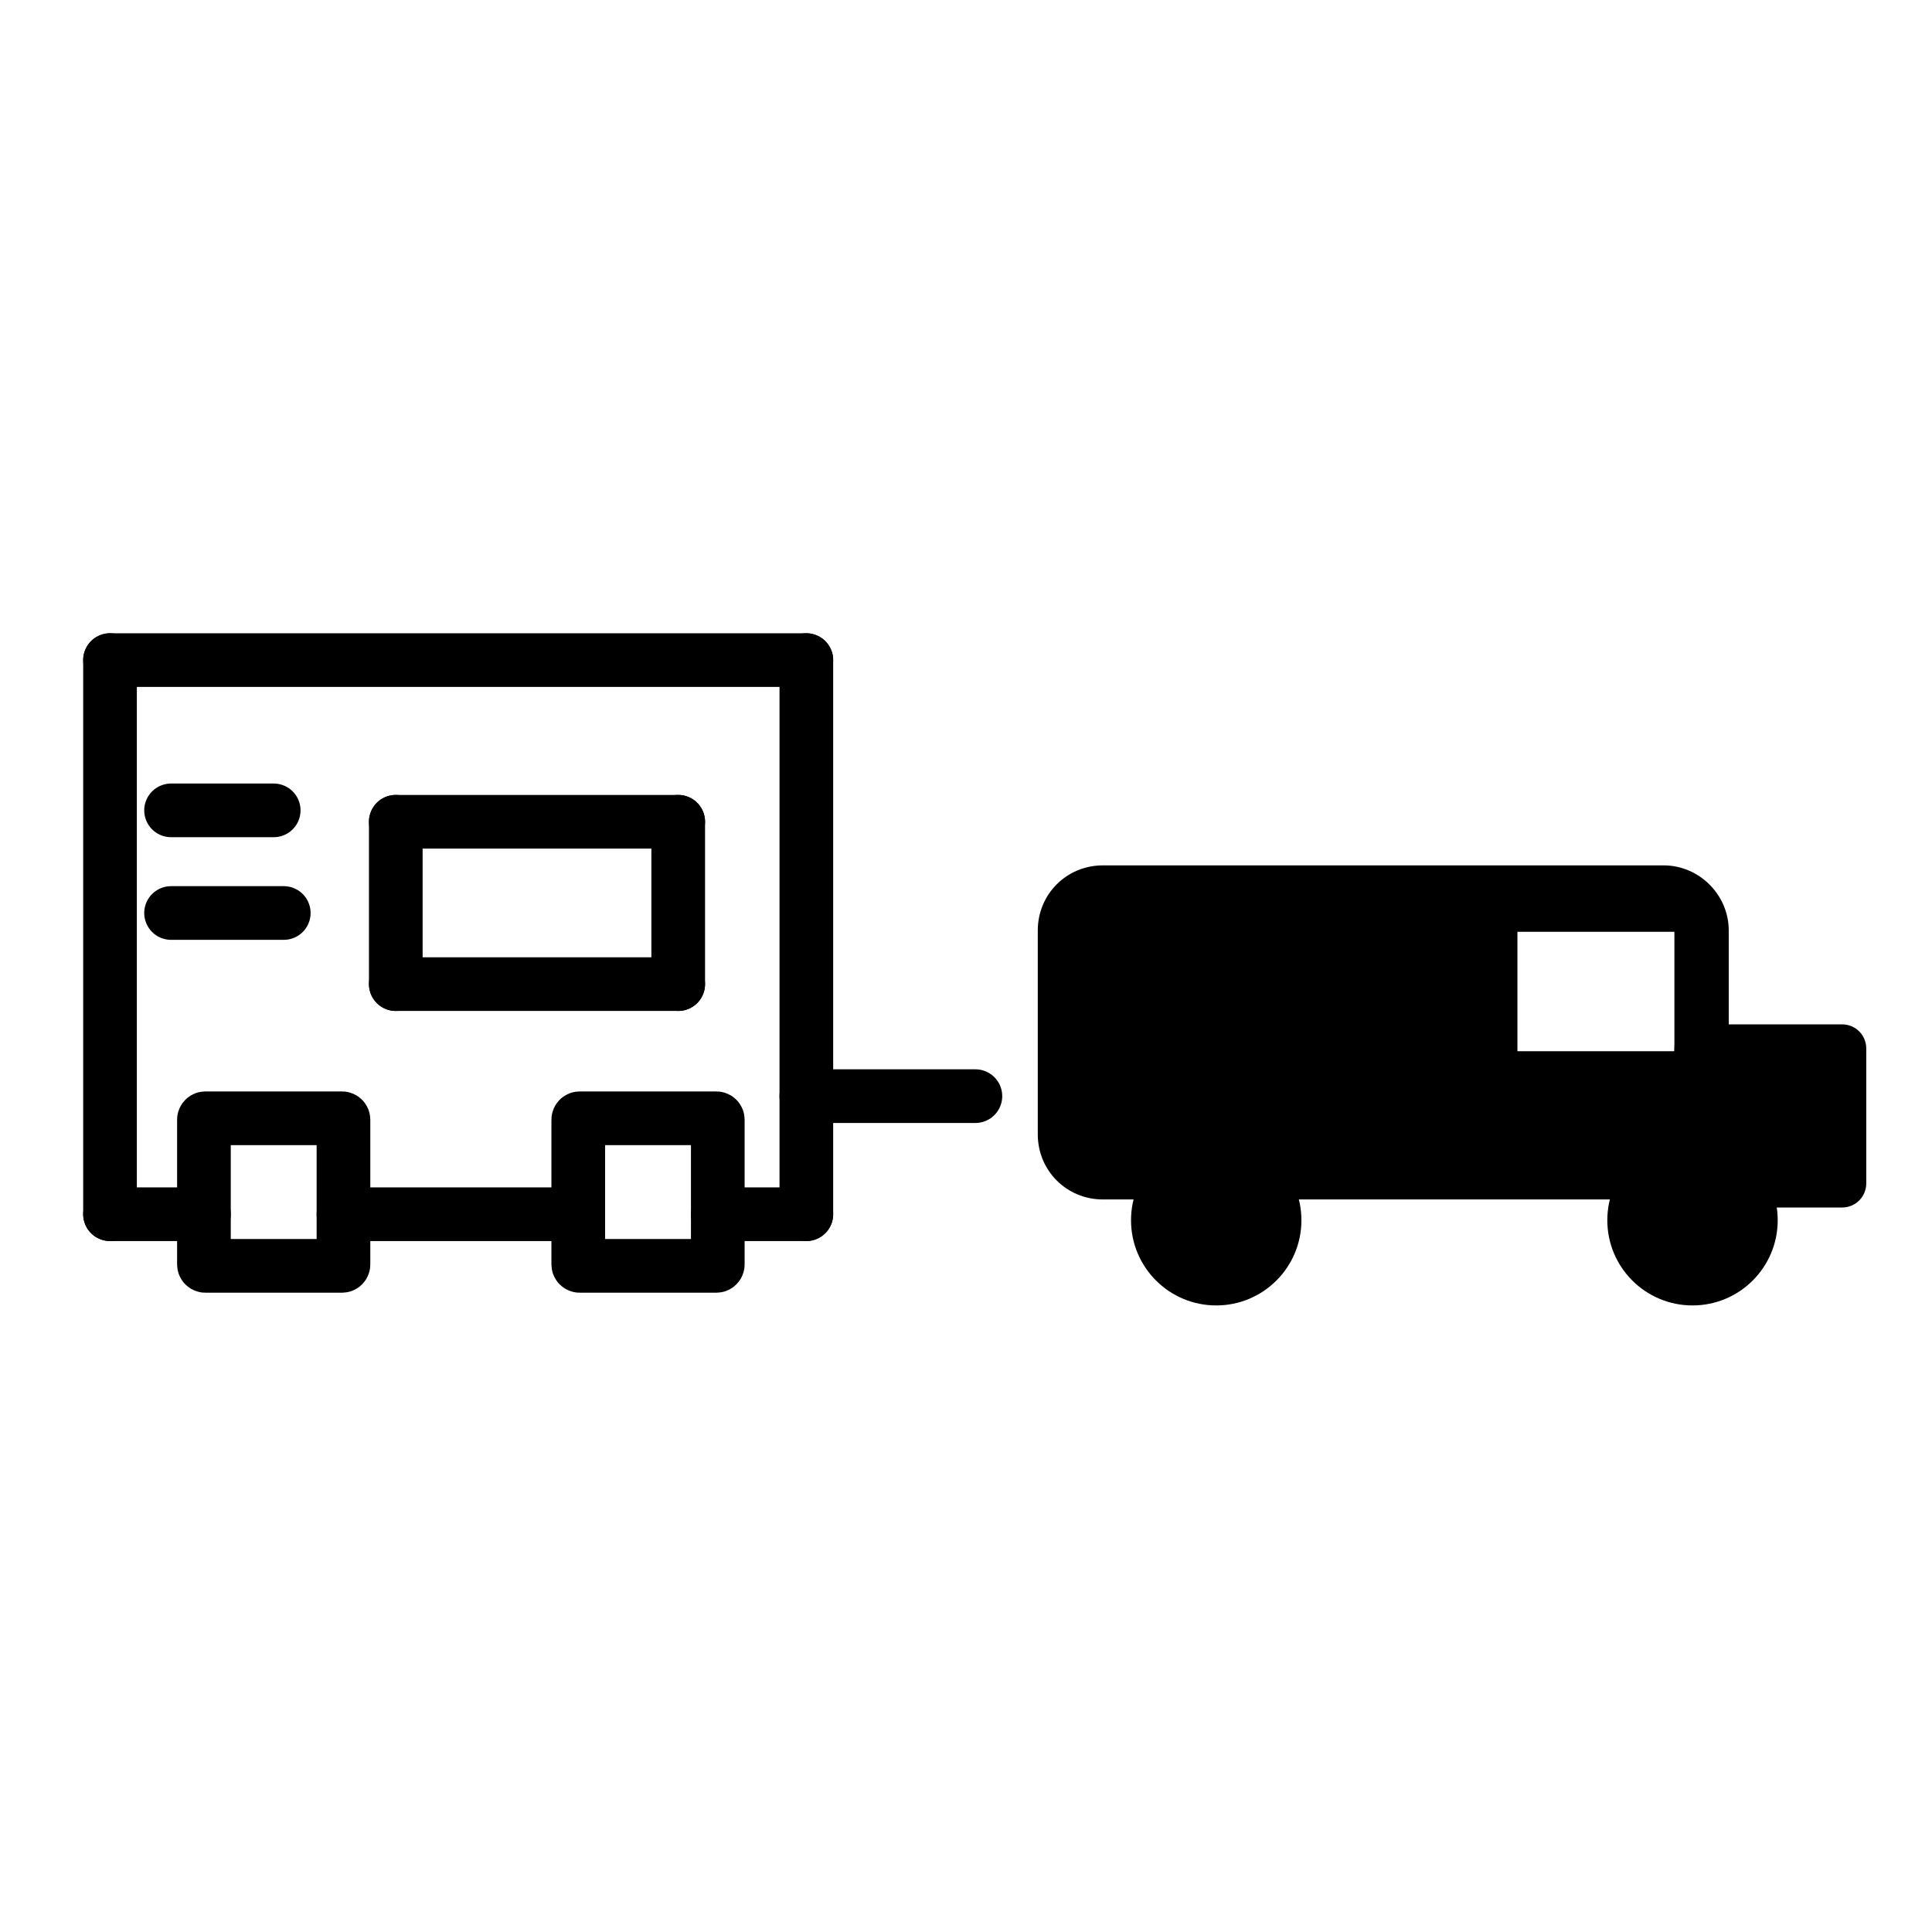
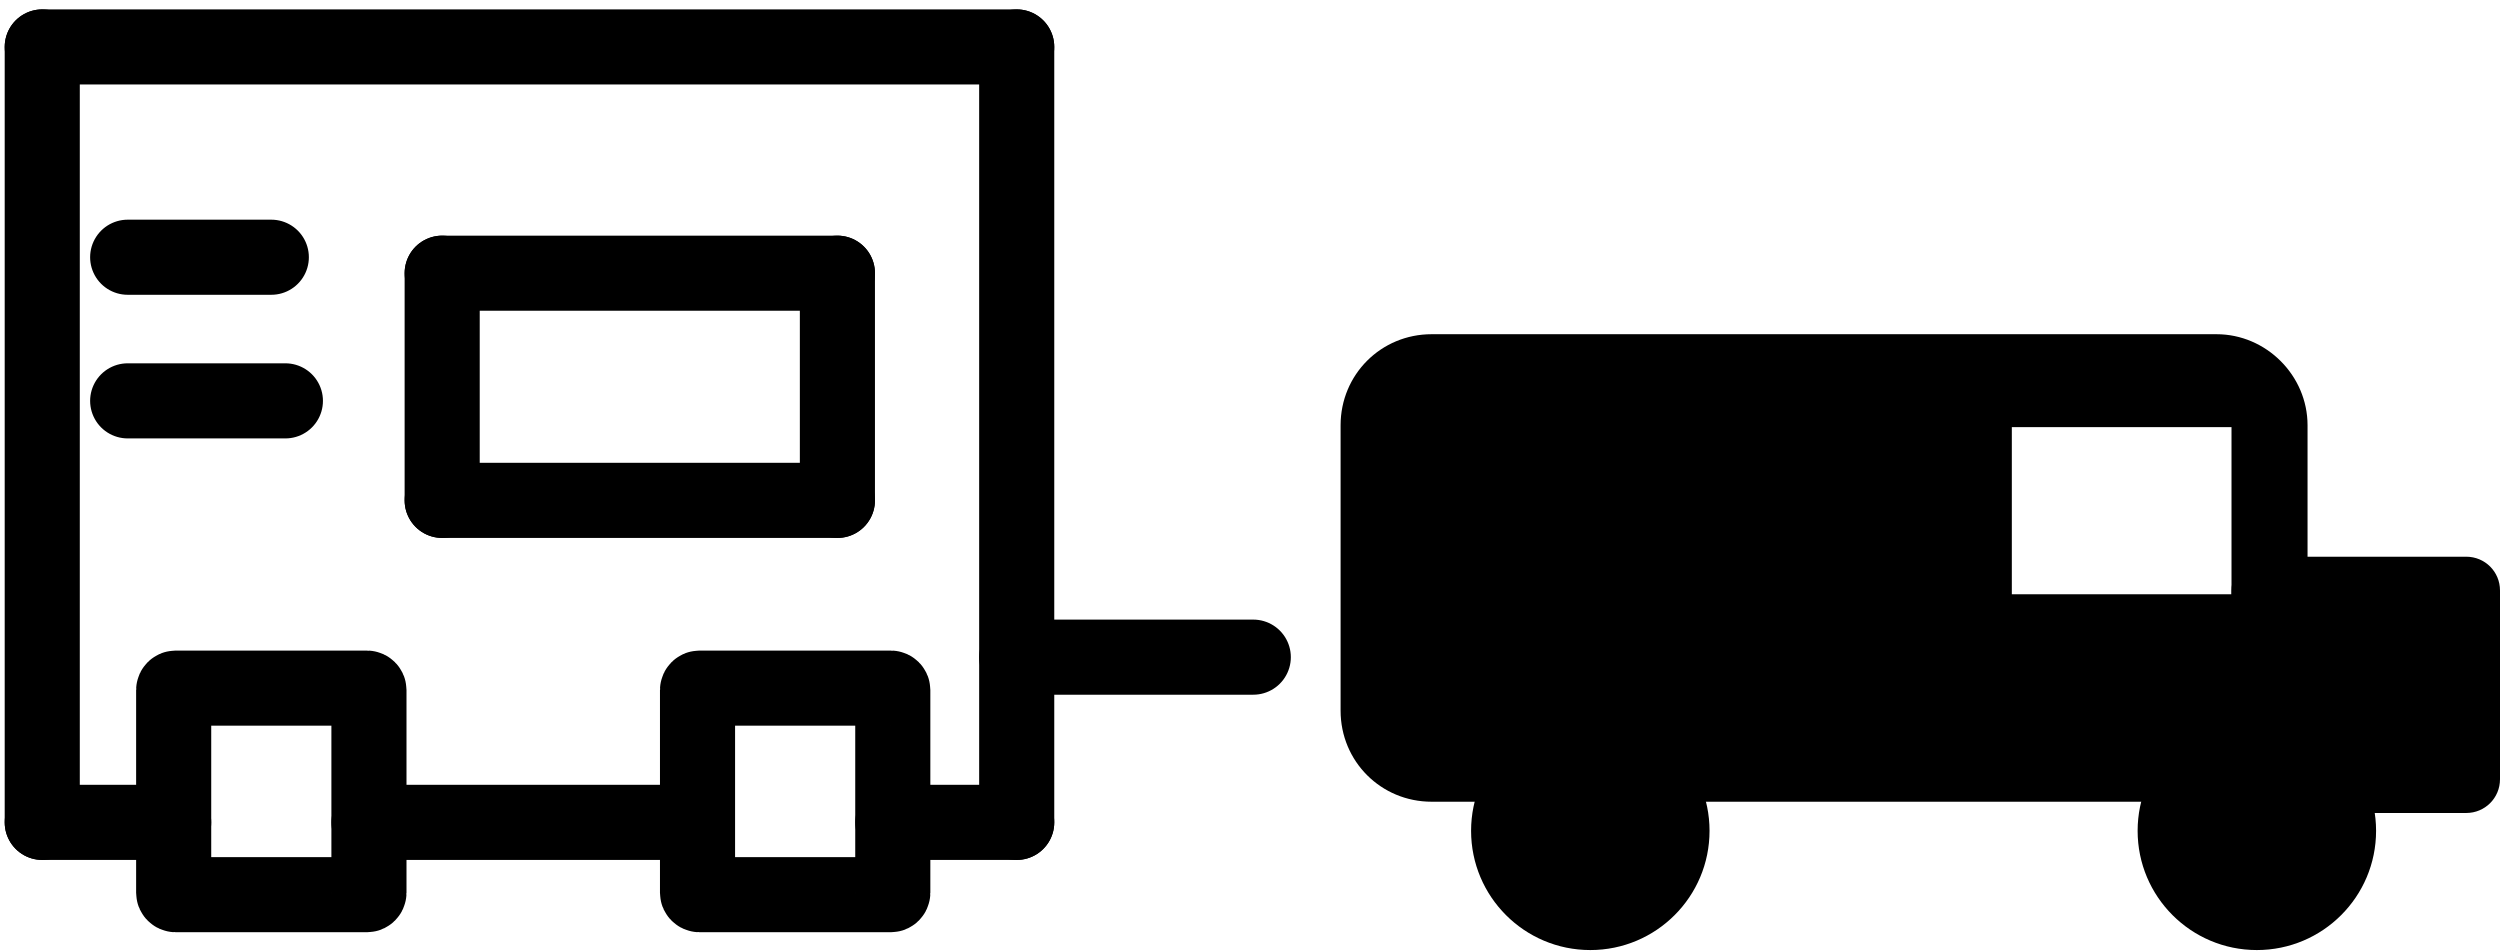
- <svg xmlns="http://www.w3.org/2000/svg" version="1.1" id="Layer_1" x="0px" y="0px" viewBox="0 0 288 288" style="enable-background:new 0 0 288 288;" xml:space="preserve">
+ <svg xmlns="http://www.w3.org/2000/svg" version="1.1" id="Layer_1" x="0px" y="0px" viewBox="0 0 266.3 101.2" style="enable-background:new 0 0 266.3 101.2;" xml:space="preserve">
  <style type="text/css">
	.st0{fill:none;stroke:#000000;stroke-width:8;stroke-linecap:round;stroke-miterlimit:10;}
- 	.st1{fill:none;stroke:#000000;stroke-width:8;stroke-miterlimit:10;}
- 	.st2{fill:none;stroke:#000000;stroke-width:8;stroke-linejoin:round;stroke-miterlimit:10;}
- 	.st3{fill:none;stroke:#000000;stroke-width:8;stroke-linecap:round;stroke-linejoin:round;stroke-miterlimit:10;}
</style>
-   <line class="st0" x1="16.4" y1="98.4" x2="16.4" y2="181" />
-   <line class="st0" x1="16.4" y1="98.4" x2="120.2" y2="98.4" />
-   <line class="st0" x1="120.2" y1="181" x2="120.2" y2="98.4" />
-   <line class="st0" x1="59" y1="122.5" x2="101.1" y2="122.5" />
-   <line class="st0" x1="101.1" y1="146.7" x2="101.1" y2="122.5" />
-   <line class="st0" x1="59" y1="146.7" x2="101.1" y2="146.7" />
-   <line class="st0" x1="59" y1="122.5" x2="59" y2="146.7" />
-   <line class="st0" x1="25.5" y1="120.8" x2="40.8" y2="120.8" />
-   <line class="st0" x1="25.5" y1="136.1" x2="42.3" y2="136.1" />
-   <line class="st0" x1="145.4" y1="163.4" x2="120.2" y2="163.4" />
-   <path d="M248,129h-83.6c-5.4,0-9.7,4.3-9.7,9.7v30.4c0,5.4,4.3,9.7,9.7,9.7H248c5.4,0,9.7-4.3,9.7-9.7v-30.4  C257.7,133.4,253.3,129,248,129z M249.6,156.7h-23.4v-17.8h23.4V156.7z" />
-   <path d="M253.2,180h21.4c2,0,3.6-1.6,3.6-3.6v-20.1c0-2-1.6-3.6-3.6-3.6h-21.4c-2,0-3.6,1.6-3.6,3.6v20.1  C249.6,178.3,251.2,180,253.2,180z" />
-   <circle cx="181.3" cy="181.9" r="12.7" />
-   <circle cx="252.3" cy="181.9" r="12.7" />
-   <path class="st0" d="M106.8,188.7H86.4c-0.1,0-0.2-0.1-0.2-0.2v-21.6c0-0.1,0.1-0.2,0.2-0.2h20.4c0.1,0,0.2,0.1,0.2,0.2v21.6  C107,188.6,106.9,188.7,106.8,188.7z" />
-   <path class="st0" d="M51,188.7H30.6c-0.1,0-0.2-0.1-0.2-0.2v-21.6c0-0.1,0.1-0.2,0.2-0.2H51c0.1,0,0.2,0.1,0.2,0.2v21.6  C51.2,188.6,51.1,188.7,51,188.7z" />
-   <line class="st0" x1="16.4" y1="181" x2="30.4" y2="181" />
-   <line class="st0" x1="51.2" y1="181" x2="85.5" y2="181" />
-   <line class="st0" x1="107" y1="181" x2="120.2" y2="181" />
+   <line class="st0" x1="4.5" y1="5" x2="4.5" y2="87.6" />
+   <line class="st0" x1="4.5" y1="5" x2="108.3" y2="5" />
+   <line class="st0" x1="108.3" y1="87.6" x2="108.3" y2="5" />
+   <line class="st0" x1="47.1" y1="29.1" x2="89.2" y2="29.1" />
+   <line class="st0" x1="89.2" y1="53.3" x2="89.2" y2="29.1" />
+   <line class="st0" x1="47.1" y1="53.3" x2="89.2" y2="53.3" />
+   <line class="st0" x1="47.1" y1="29.1" x2="47.1" y2="53.3" />
+   <line class="st0" x1="13.6" y1="27.4" x2="28.9" y2="27.4" />
+   <line class="st0" x1="13.6" y1="42.7" x2="30.4" y2="42.7" />
+   <line class="st0" x1="133.5" y1="70" x2="108.3" y2="70" />
+   <path d="M236.1,35.6h-83.6c-5.4,0-9.7,4.3-9.7,9.7v30.4c0,5.4,4.3,9.7,9.7,9.7h83.6c5.4,0,9.7-4.3,9.7-9.7V45.3  C245.8,40,241.4,35.6,236.1,35.6z M237.7,63.3h-23.4V45.5h23.4V63.3z" />
+   <path d="M241.3,86.6h21.4c2,0,3.6-1.6,3.6-3.6V62.9c0-2-1.6-3.6-3.6-3.6h-21.4c-2,0-3.6,1.6-3.6,3.6V83  C237.7,84.9,239.3,86.6,241.3,86.6z" />
+   <circle cx="169.4" cy="88.5" r="12.7" />
+   <circle cx="240.4" cy="88.5" r="12.7" />
+   <path class="st0" d="M94.9,95.3H74.5c-0.1,0-0.2-0.1-0.2-0.2V73.5c0-0.1,0.1-0.2,0.2-0.2h20.4c0.1,0,0.2,0.1,0.2,0.2v21.6  C95.1,95.2,95,95.3,94.9,95.3z" />
+   <path class="st0" d="M39.1,95.3H18.7c-0.1,0-0.2-0.1-0.2-0.2V73.5c0-0.1,0.1-0.2,0.2-0.2h20.4c0.1,0,0.2,0.1,0.2,0.2v21.6  C39.3,95.2,39.2,95.3,39.1,95.3z" />
+   <line class="st0" x1="4.5" y1="87.6" x2="18.5" y2="87.6" />
+   <line class="st0" x1="39.3" y1="87.6" x2="73.6" y2="87.6" />
+   <line class="st0" x1="95.1" y1="87.6" x2="108.3" y2="87.6" />
</svg>
